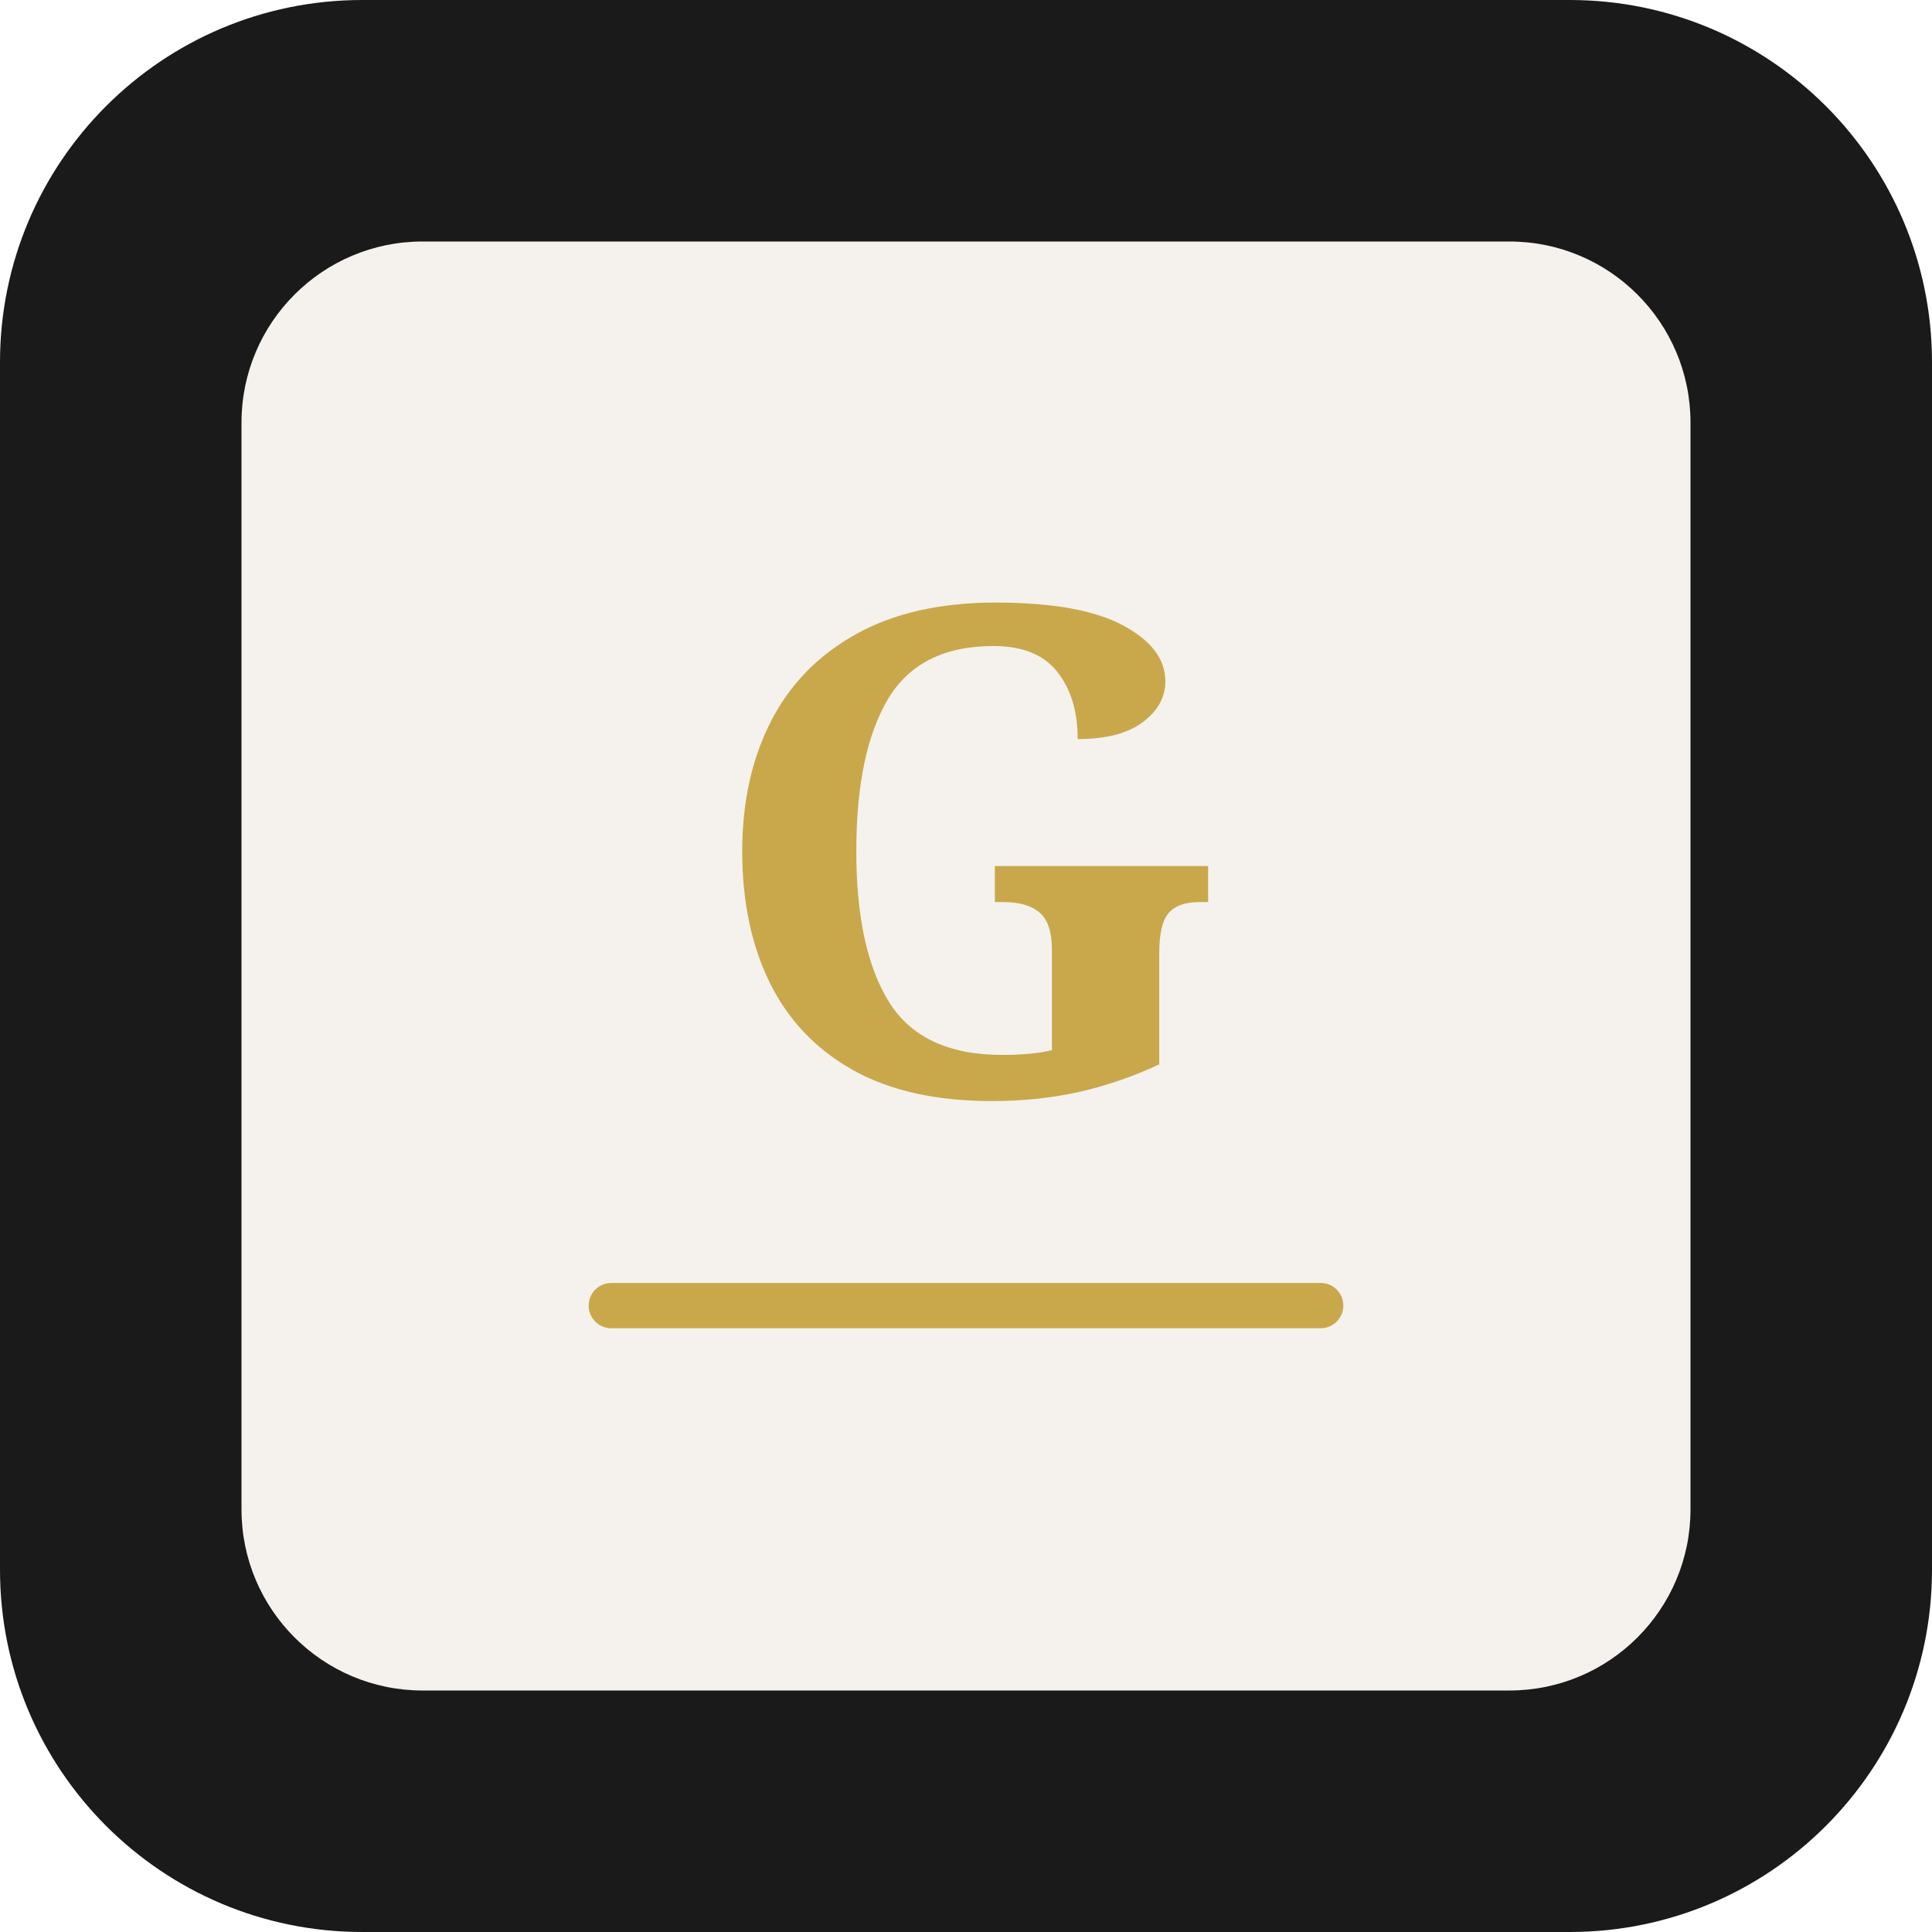
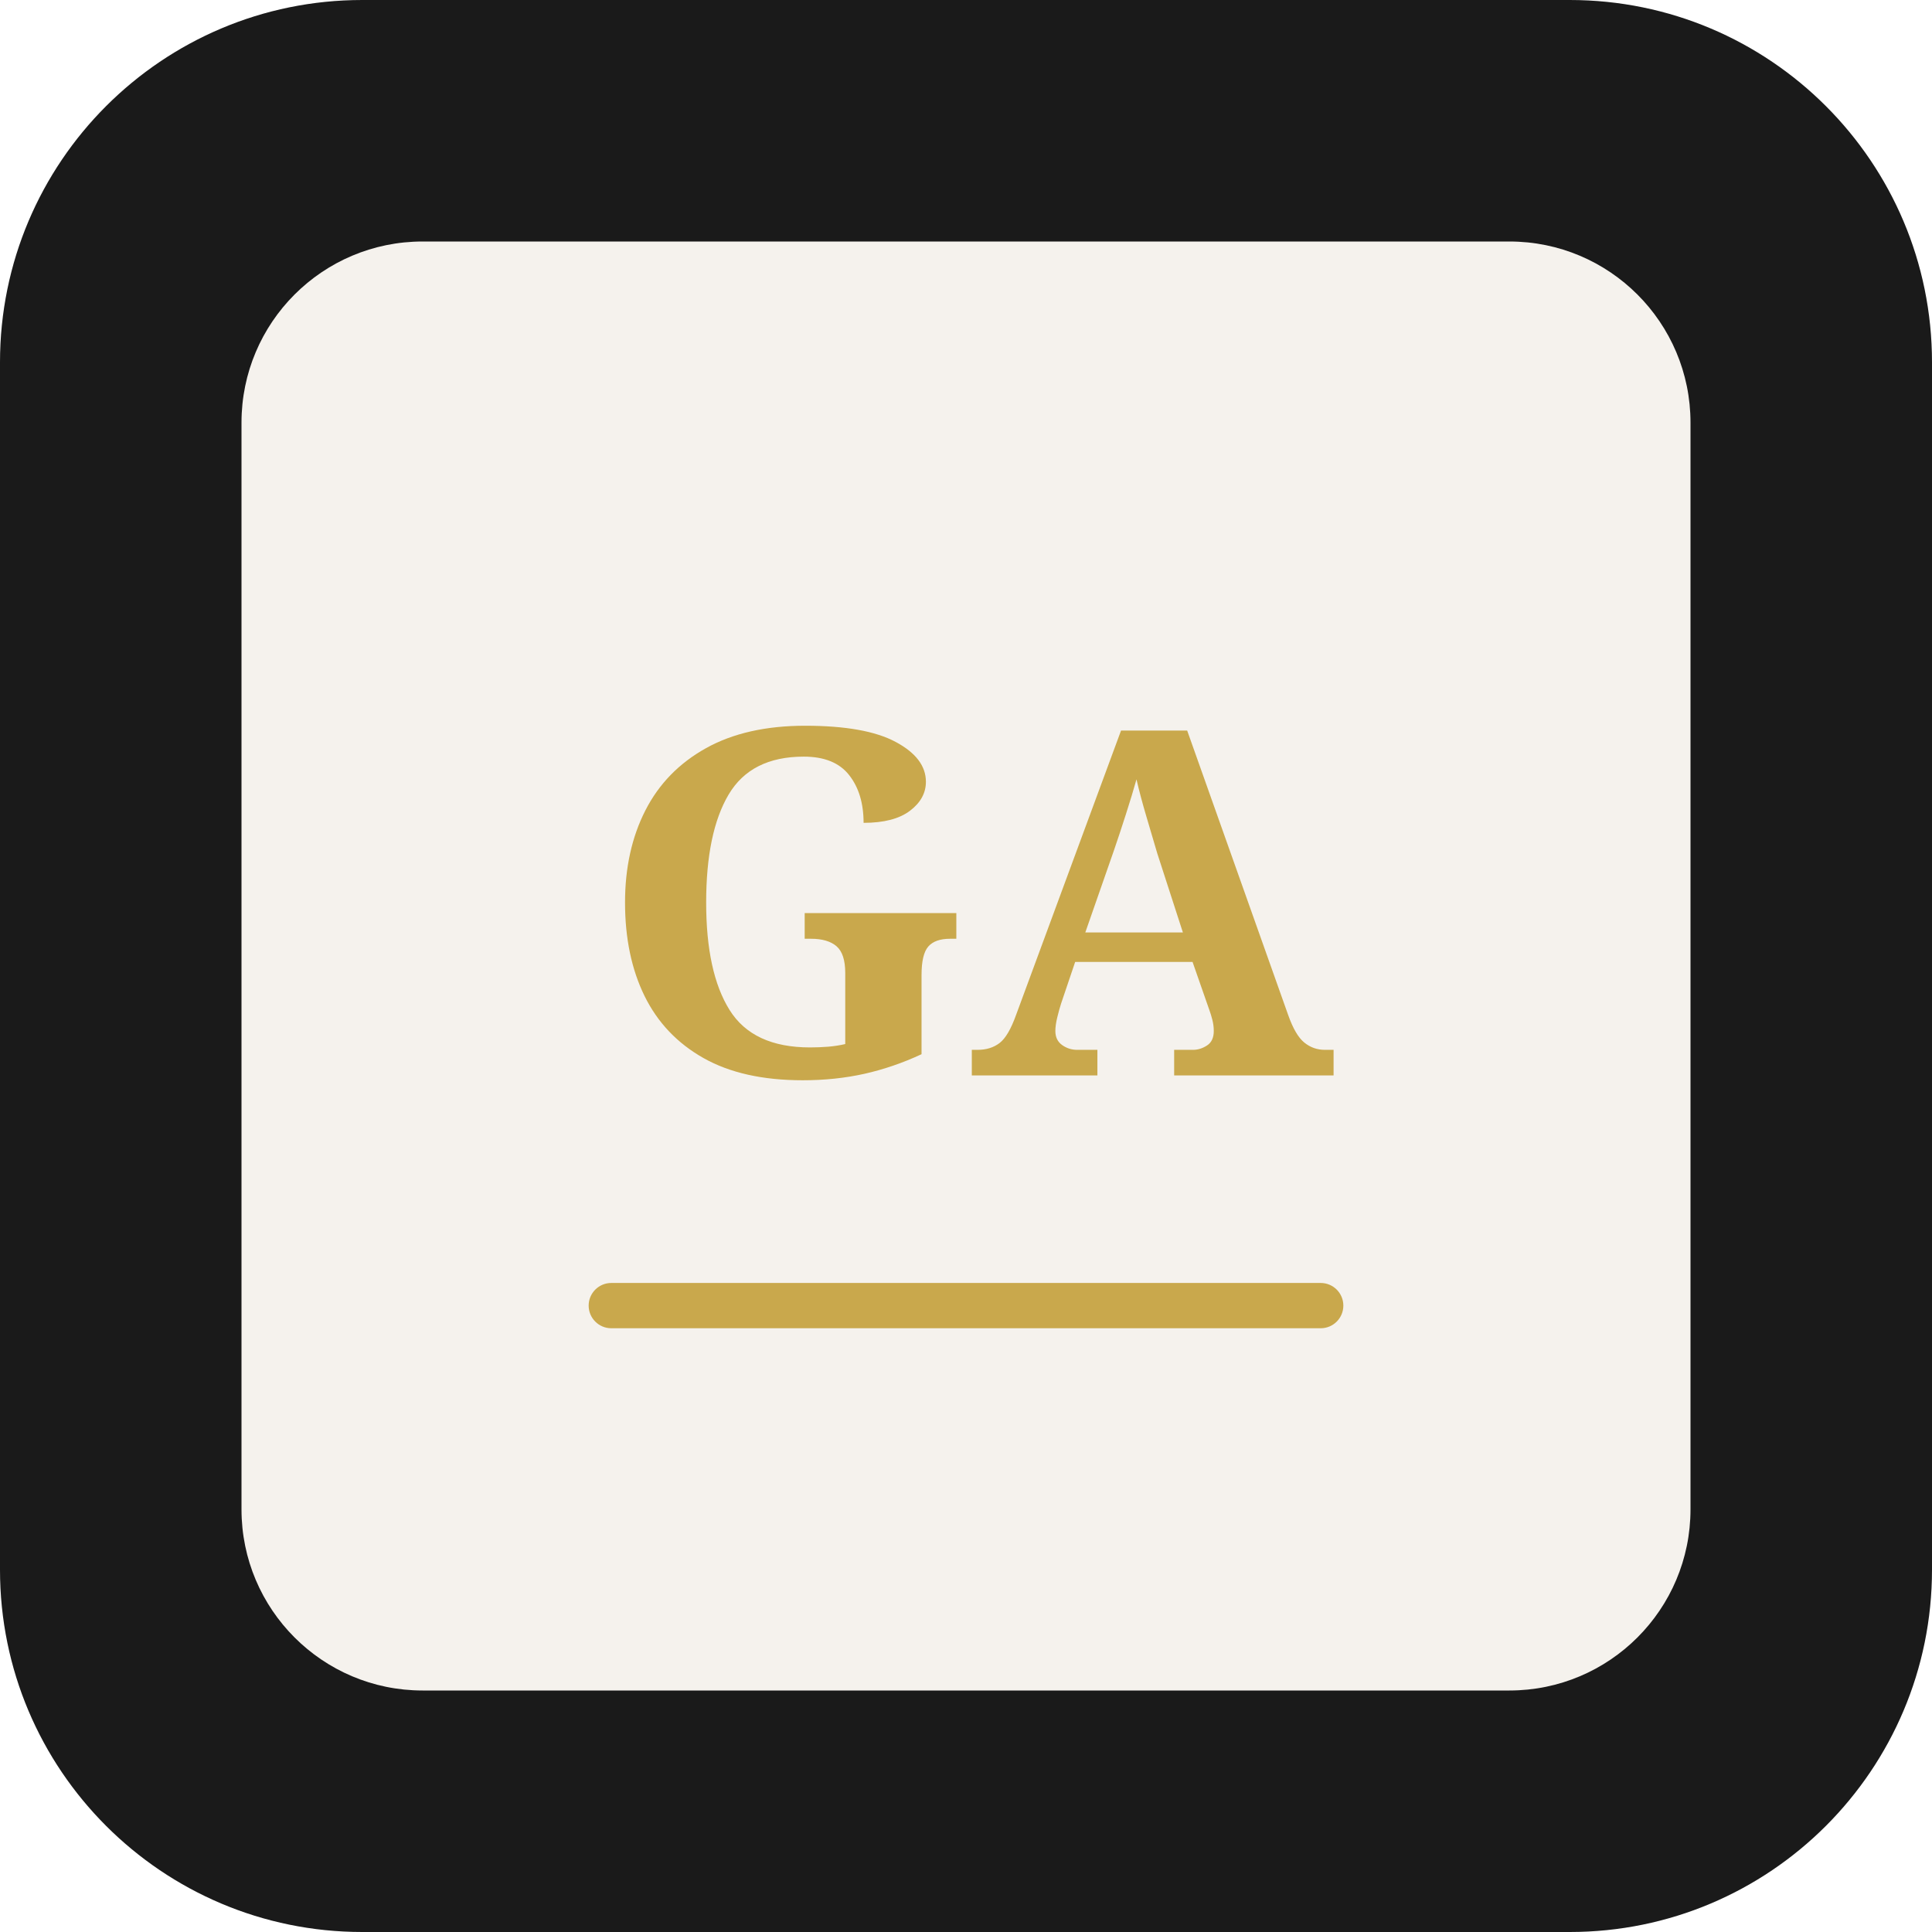
<svg xmlns="http://www.w3.org/2000/svg" viewBox="0 0 512 512" fill="none">
  <rect width="512" height="512" rx="96" fill="#1A1A1A" />
  <rect x="64" y="64" width="384" height="384" rx="48" fill="#F5F2ED" />
-   <text x="256" y="290" text-anchor="middle" font-family="Georgia, serif" font-size="180" font-weight="700" fill="#C9A84C">G</text>
+   <text x="256" y="285" text-anchor="middle" font-family="Georgia, serif" font-size="128" font-weight="700" fill="#C9A84C">GA</text>
  <rect x="156" y="340" width="200" height="12" rx="6" fill="#C9A84C" />
</svg>
